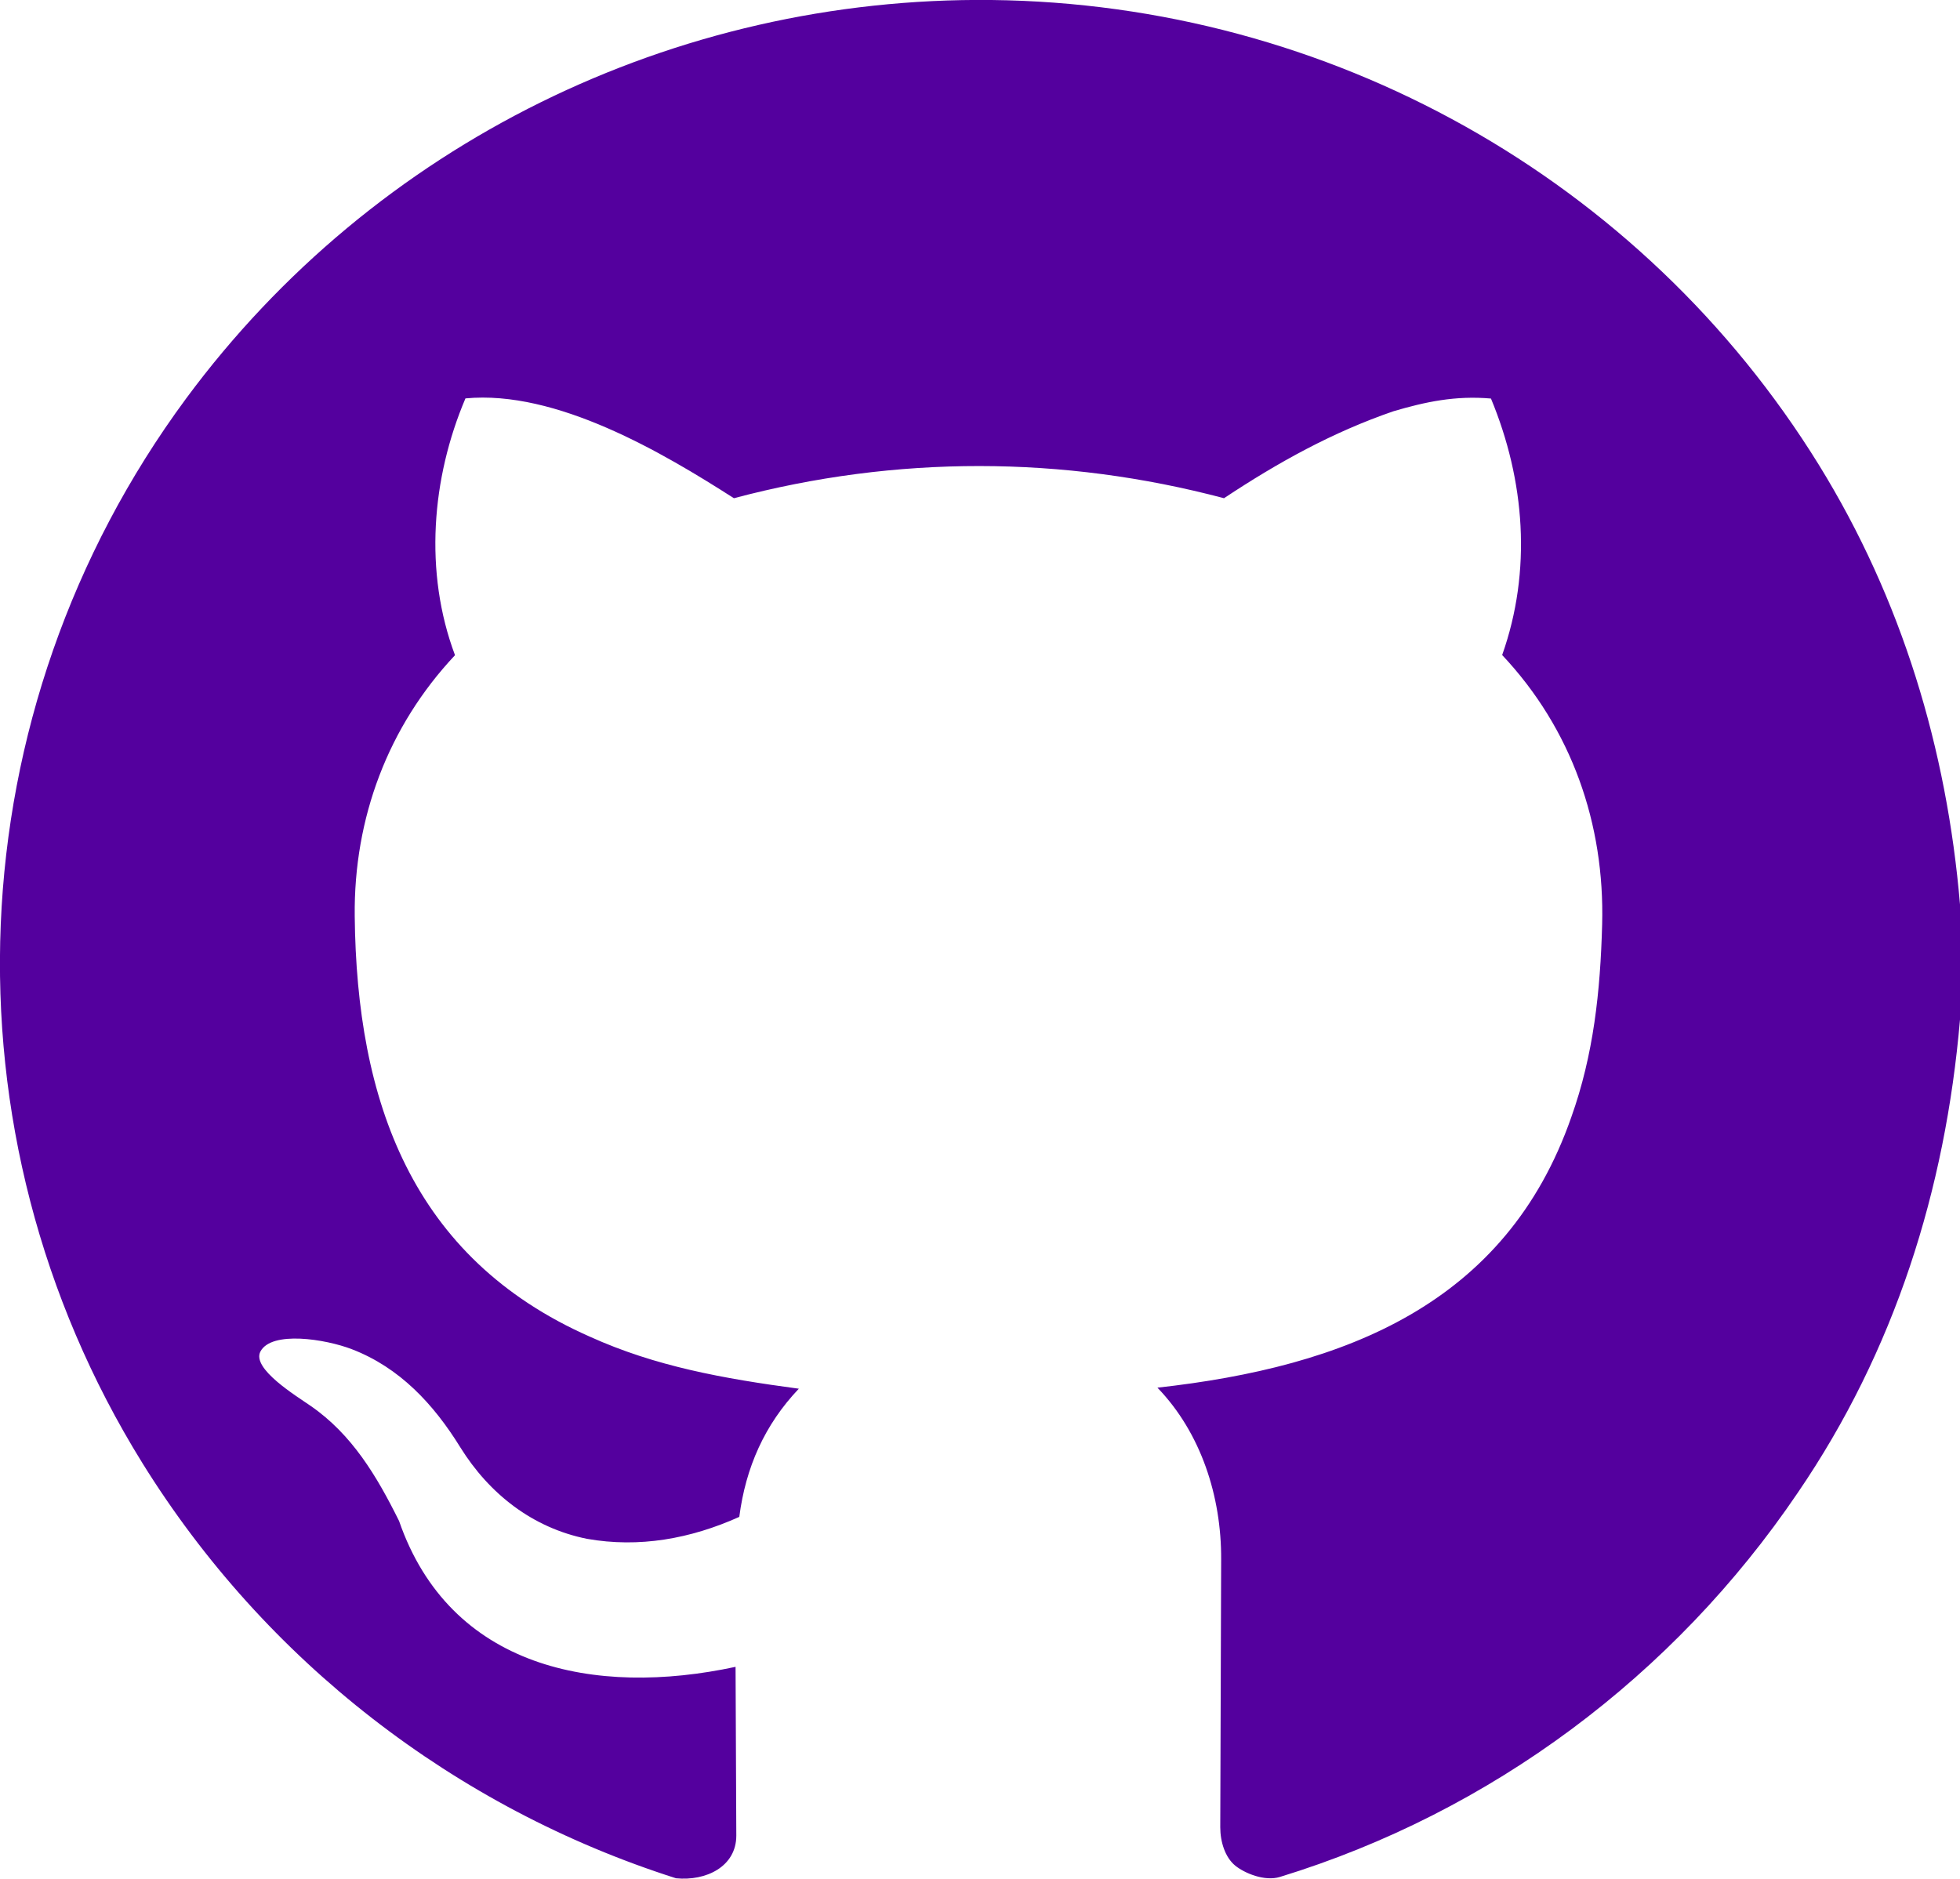
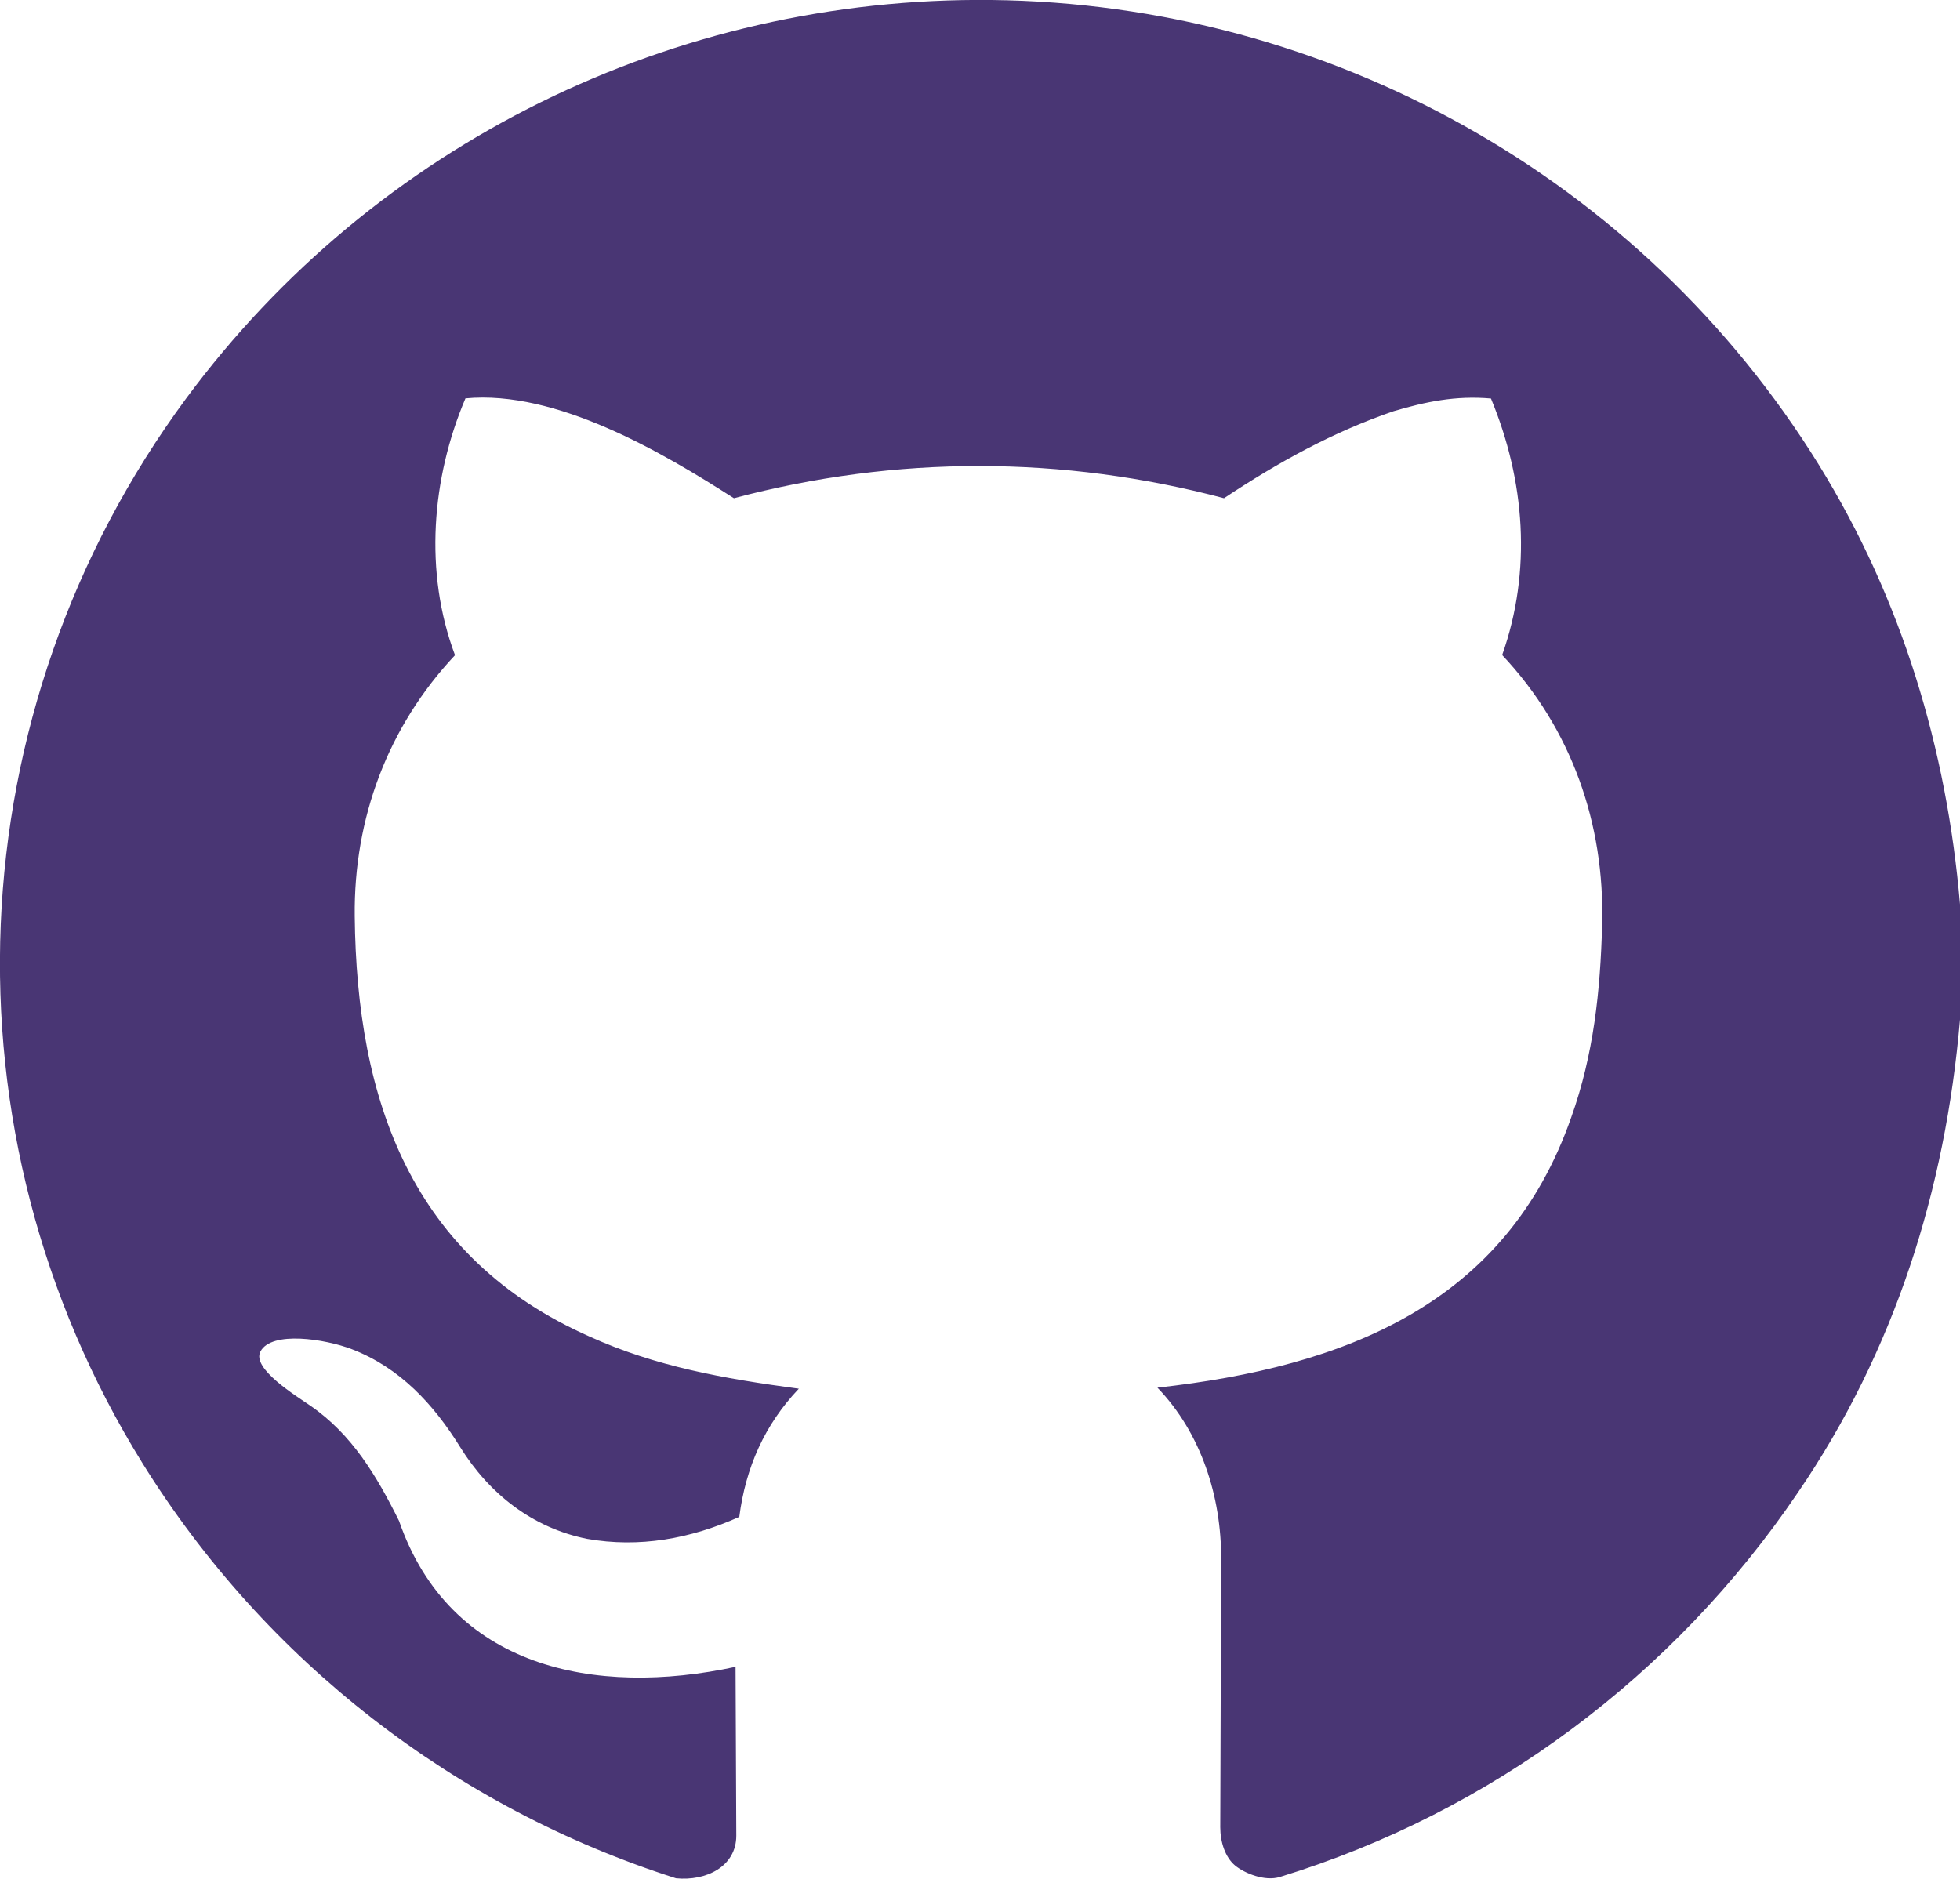
- <svg xmlns="http://www.w3.org/2000/svg" viewBox="0 0 131.34 125.9">
-   <path fill="#54009e" d="M131.34,60.63v7.7c-.98,11.42-4.38,22.21-10.87,31.71-8.3,12.26-20.55,21.41-34.7,25.75-1.03.32-2.39-.26-3-.76-.67-.55-1-1.58-1-2.57l.06-17.95c.02-4.22-1.35-8.48-4.27-11.51,12.61-1.4,23.36-5.61,27.73-18.12,1.5-4.2,1.95-8.45,2.07-12.92.18-6.75-2.05-13.12-6.7-18.06,2-5.64,1.53-11.7-.75-17.19-2.38-.21-4.39.22-6.53.85-4.07,1.4-7.71,3.41-11.36,5.83-10.79-2.86-21.96-2.89-32.84,0-4.78-3.06-11.9-7.27-17.99-6.69-2.27,5.34-2.79,11.64-.7,17.21-4.49,4.78-6.79,10.92-6.72,17.49.13,12.37,3.8,22.9,15.75,28.18,4.39,1.99,8.93,2.81,14.01,3.49-2.29,2.41-3.56,5.27-3.99,8.59-3.27,1.47-6.71,2.09-10.21,1.47-3.63-.73-6.54-3-8.49-6.14-1.78-2.88-4.06-5.34-7.27-6.57-1.77-.68-5.38-1.25-6.12.16-.6,1.15,2.43,2.99,3.35,3.63,2.79,1.92,4.45,4.72,5.94,7.72,3.41,9.86,13.1,11.81,22.55,9.78l.05,11.31c0,2.08-2.03,3.06-4.04,2.86-14.81-4.72-27.53-14.57-35.76-27.83C-4.2,75.89-3,47.67,12.47,26.71,25.1,9.62,45.2-.23,66.44,0c22.59.25,43.57,11.95,55.44,31.15,5.57,9.02,8.58,19.06,9.46,29.47Z" />
+ <svg xmlns="http://www.w3.org/2000/svg" id="Layer_2" data-name="Layer 2" viewBox="0 0 131.34 125.9">
+   <defs>
+     <style>
+       .cls-1 {
+         fill: #493674;
+       }
+     </style>
+   </defs>
+   <g id="Layer_1-2" data-name="Layer 1">
+     <path class="cls-1" d="M131.34,60.63v7.7c-.98,11.42-4.38,22.21-10.87,31.71-8.3,12.26-20.55,21.41-34.7,25.75-1.03.32-2.39-.26-3-.76-.67-.55-1-1.58-1-2.57l.06-17.95c.02-4.22-1.35-8.48-4.27-11.51,12.61-1.4,23.36-5.61,27.73-18.12,1.5-4.2,1.95-8.45,2.07-12.92.18-6.75-2.05-13.12-6.7-18.06,2-5.64,1.53-11.7-.75-17.19-2.38-.21-4.39.22-6.53.85-4.07,1.4-7.71,3.41-11.36,5.83-10.79-2.86-21.96-2.89-32.84,0-4.78-3.06-11.9-7.27-17.99-6.69-2.27,5.34-2.79,11.64-.7,17.21-4.49,4.78-6.79,10.92-6.72,17.49.13,12.37,3.8,22.9,15.75,28.18,4.39,1.99,8.93,2.81,14.01,3.49-2.29,2.41-3.56,5.27-3.99,8.59-3.27,1.47-6.71,2.09-10.21,1.47-3.63-.73-6.54-3-8.49-6.14-1.78-2.88-4.06-5.34-7.27-6.57-1.77-.68-5.38-1.25-6.12.16-.6,1.15,2.43,2.99,3.35,3.63,2.79,1.92,4.45,4.72,5.94,7.72,3.41,9.86,13.1,11.81,22.55,9.78l.05,11.31c0,2.08-2.03,3.06-4.04,2.86-14.81-4.72-27.53-14.57-35.76-27.83C-4.2,75.89-3,47.67,12.47,26.71,25.1,9.62,45.2-.23,66.44,0c22.59.25,43.57,11.95,55.44,31.15,5.57,9.02,8.58,19.06,9.46,29.47Z" />
+   </g>
</svg>
